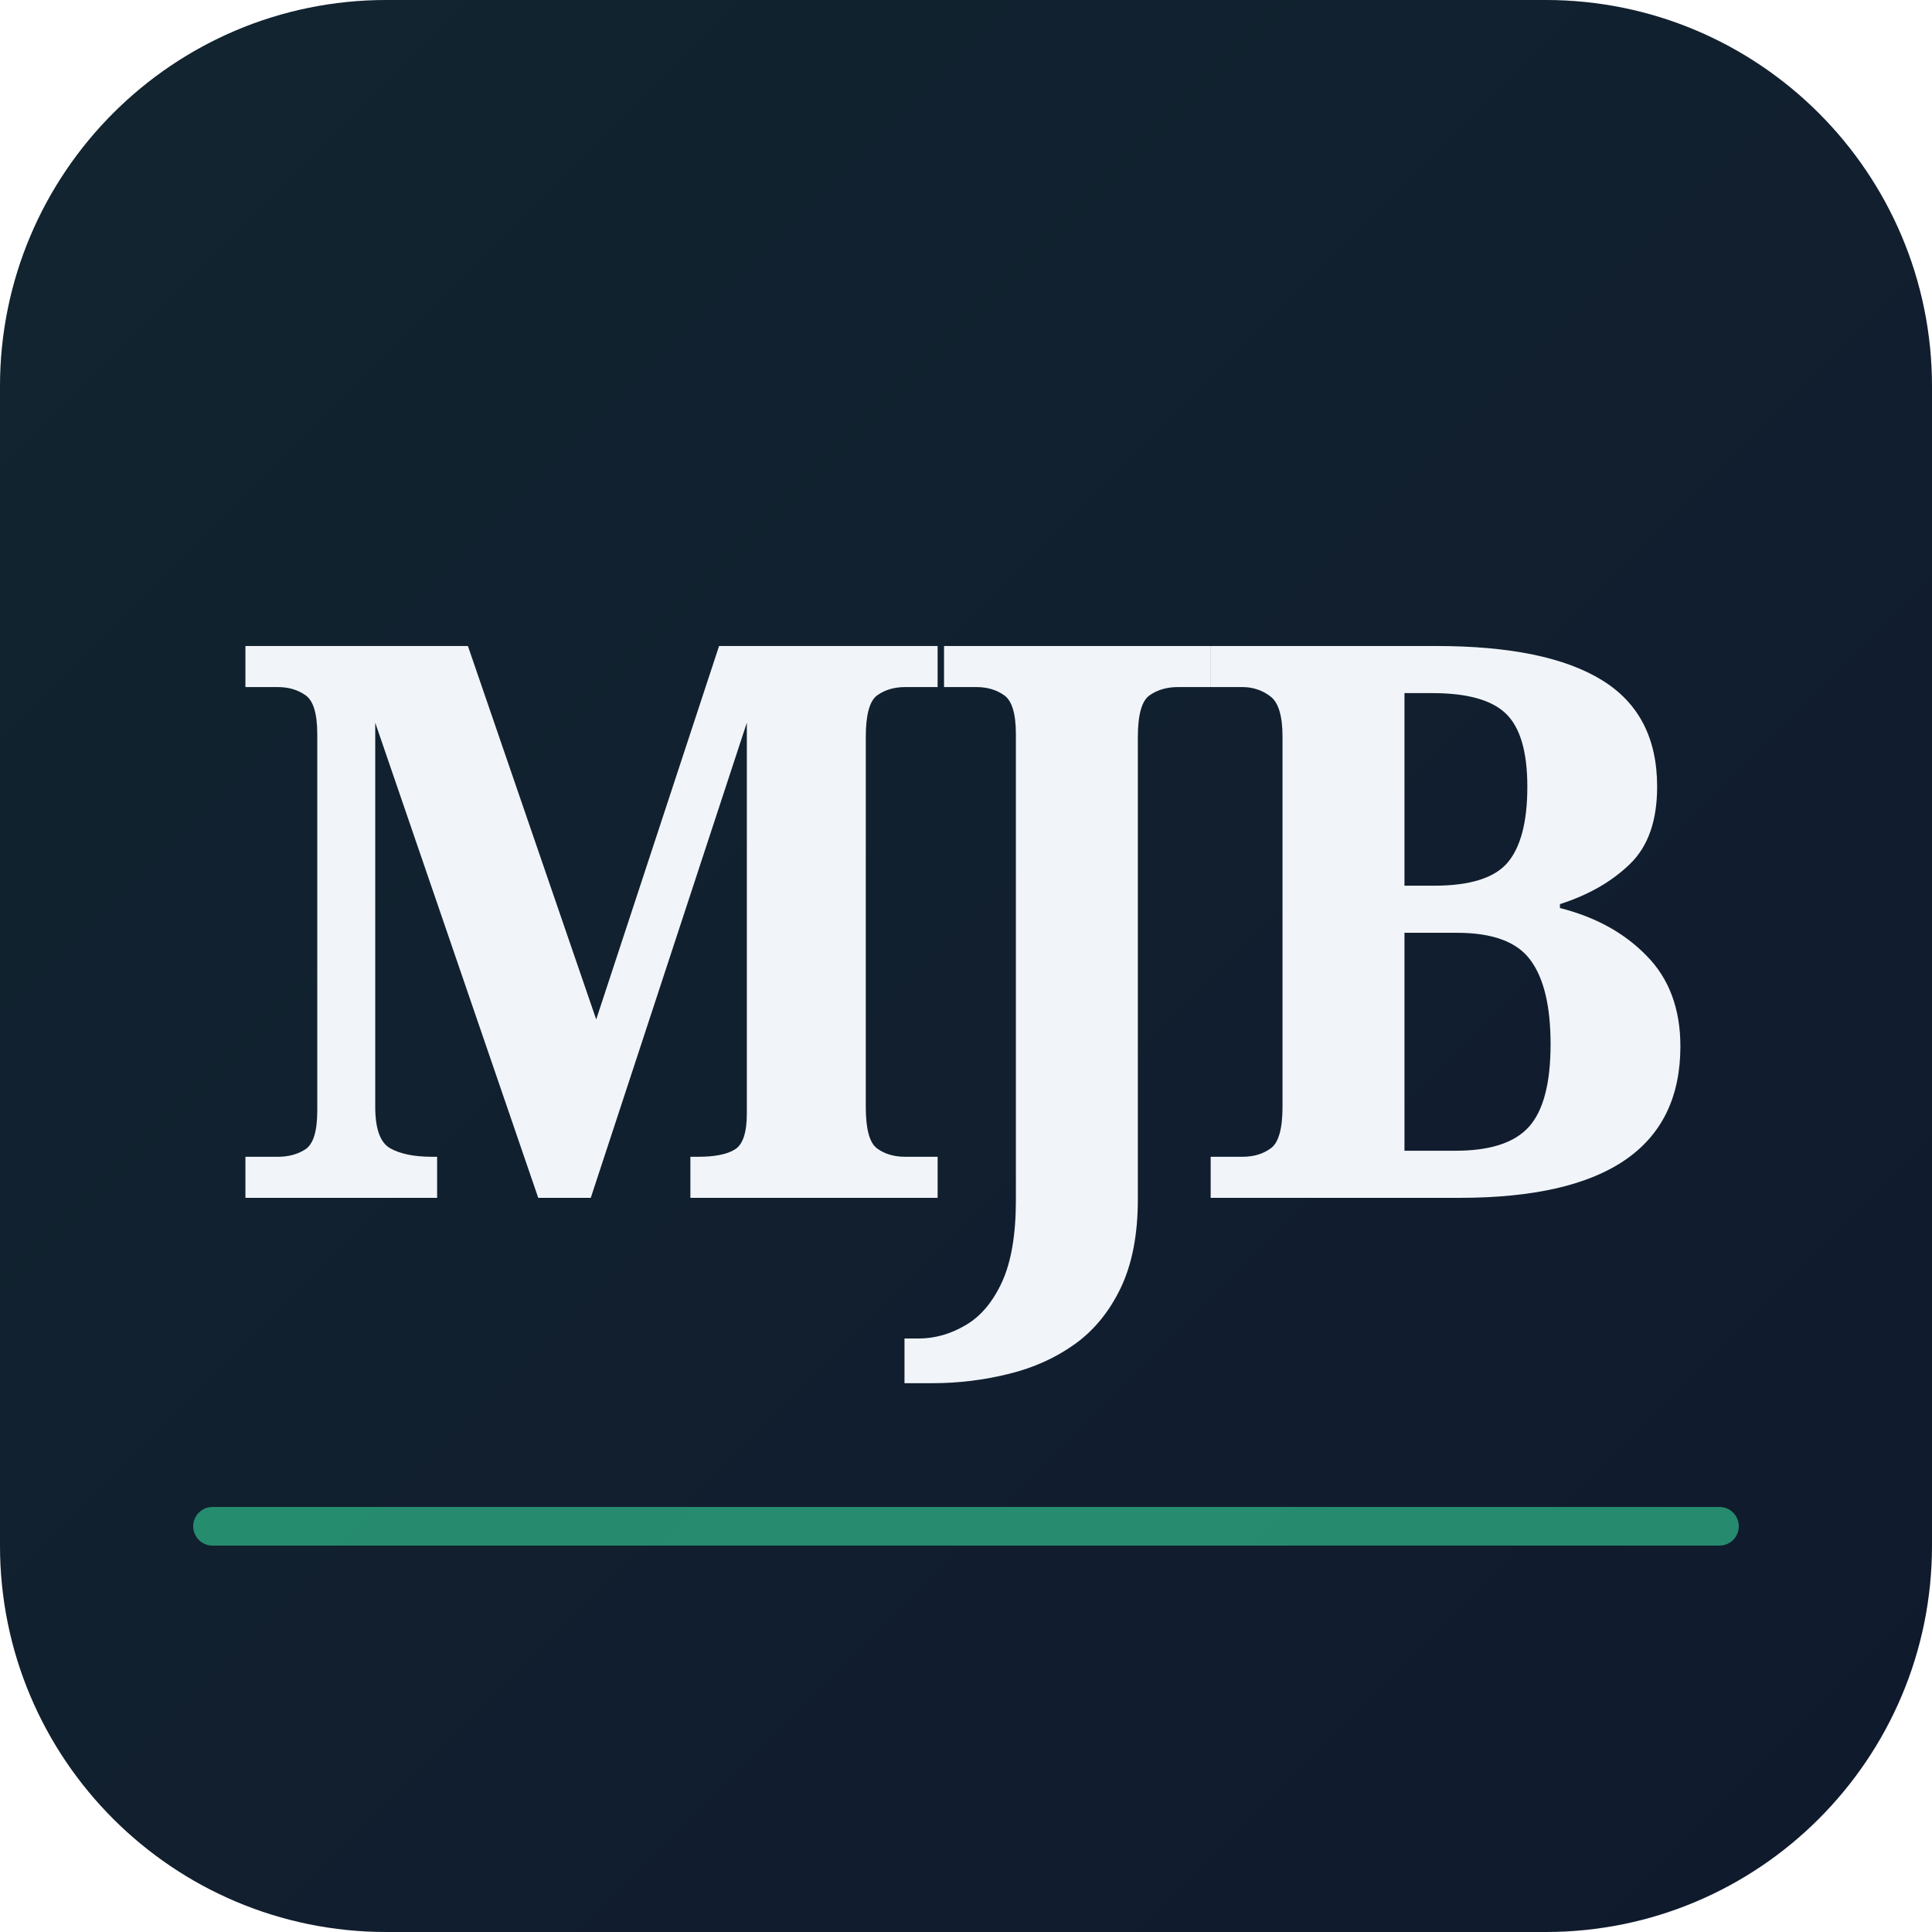
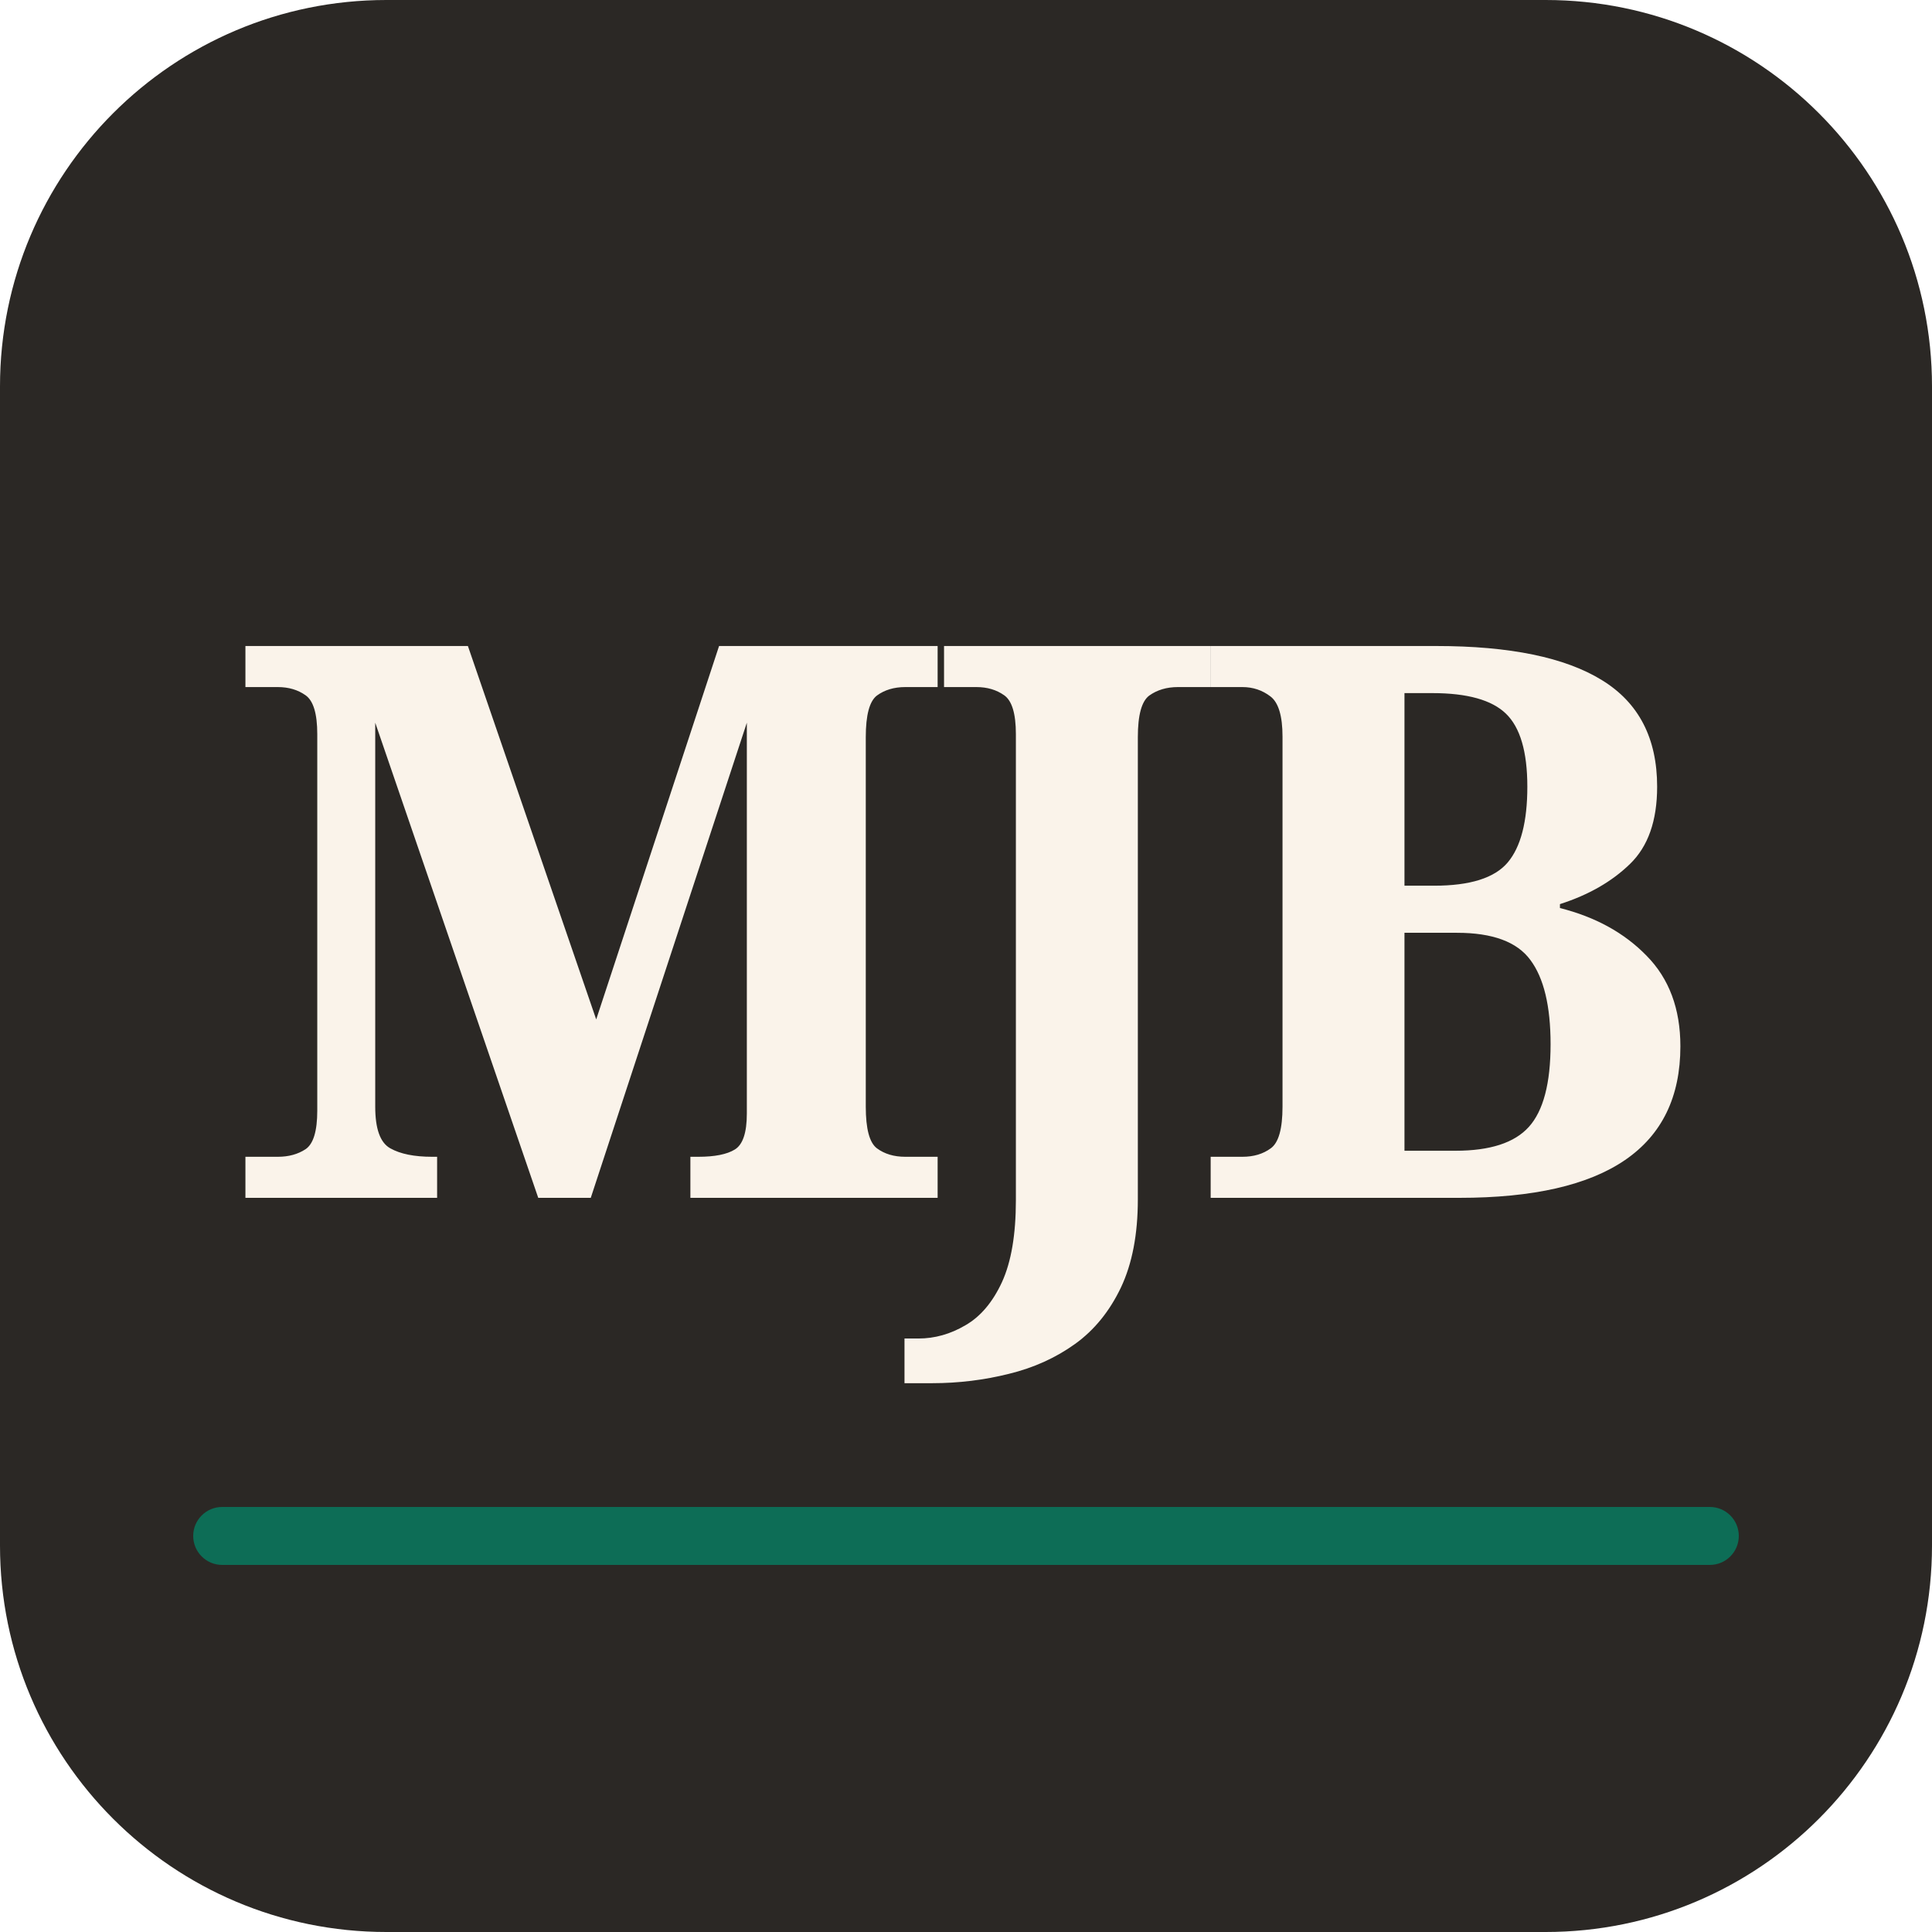
<svg xmlns="http://www.w3.org/2000/svg" viewBox="0 0 100 100">
-   <rect width="100" height="100" rx="20" fill="#0c1222" />
-   <rect width="100" height="100" rx="20" fill="url(#g)" opacity="0.5" />
-   <defs>
-     <linearGradient id="g" x1="0" y1="0" x2="1" y2="1">
-       <stop offset="0%" stop-color="#34d399" stop-opacity="0.2" />
-       <stop offset="100%" stop-color="#60a5fa" stop-opacity="0.1" />
-     </linearGradient>
-   </defs>
-   <text x="50" y="62" text-anchor="middle" font-family="Georgia, serif" font-size="40" font-weight="700" fill="#f1f5f9" letter-spacing="-2">MJB</text>
-   <rect x="10" y="78" width="80" height="2" rx="1" fill="#34d399" opacity="0.6" />
+   <rect width="100" height="100" rx="20" fill="#2b2825" />
+   <text x="50" y="62" text-anchor="middle" font-family="Georgia, serif" font-size="40" font-weight="700" fill="#faf3ea" letter-spacing="-2">MJB</text>
+   <rect x="10" y="78" width="80" height="3" rx="1.5" fill="#0d6d56" />
</svg>
